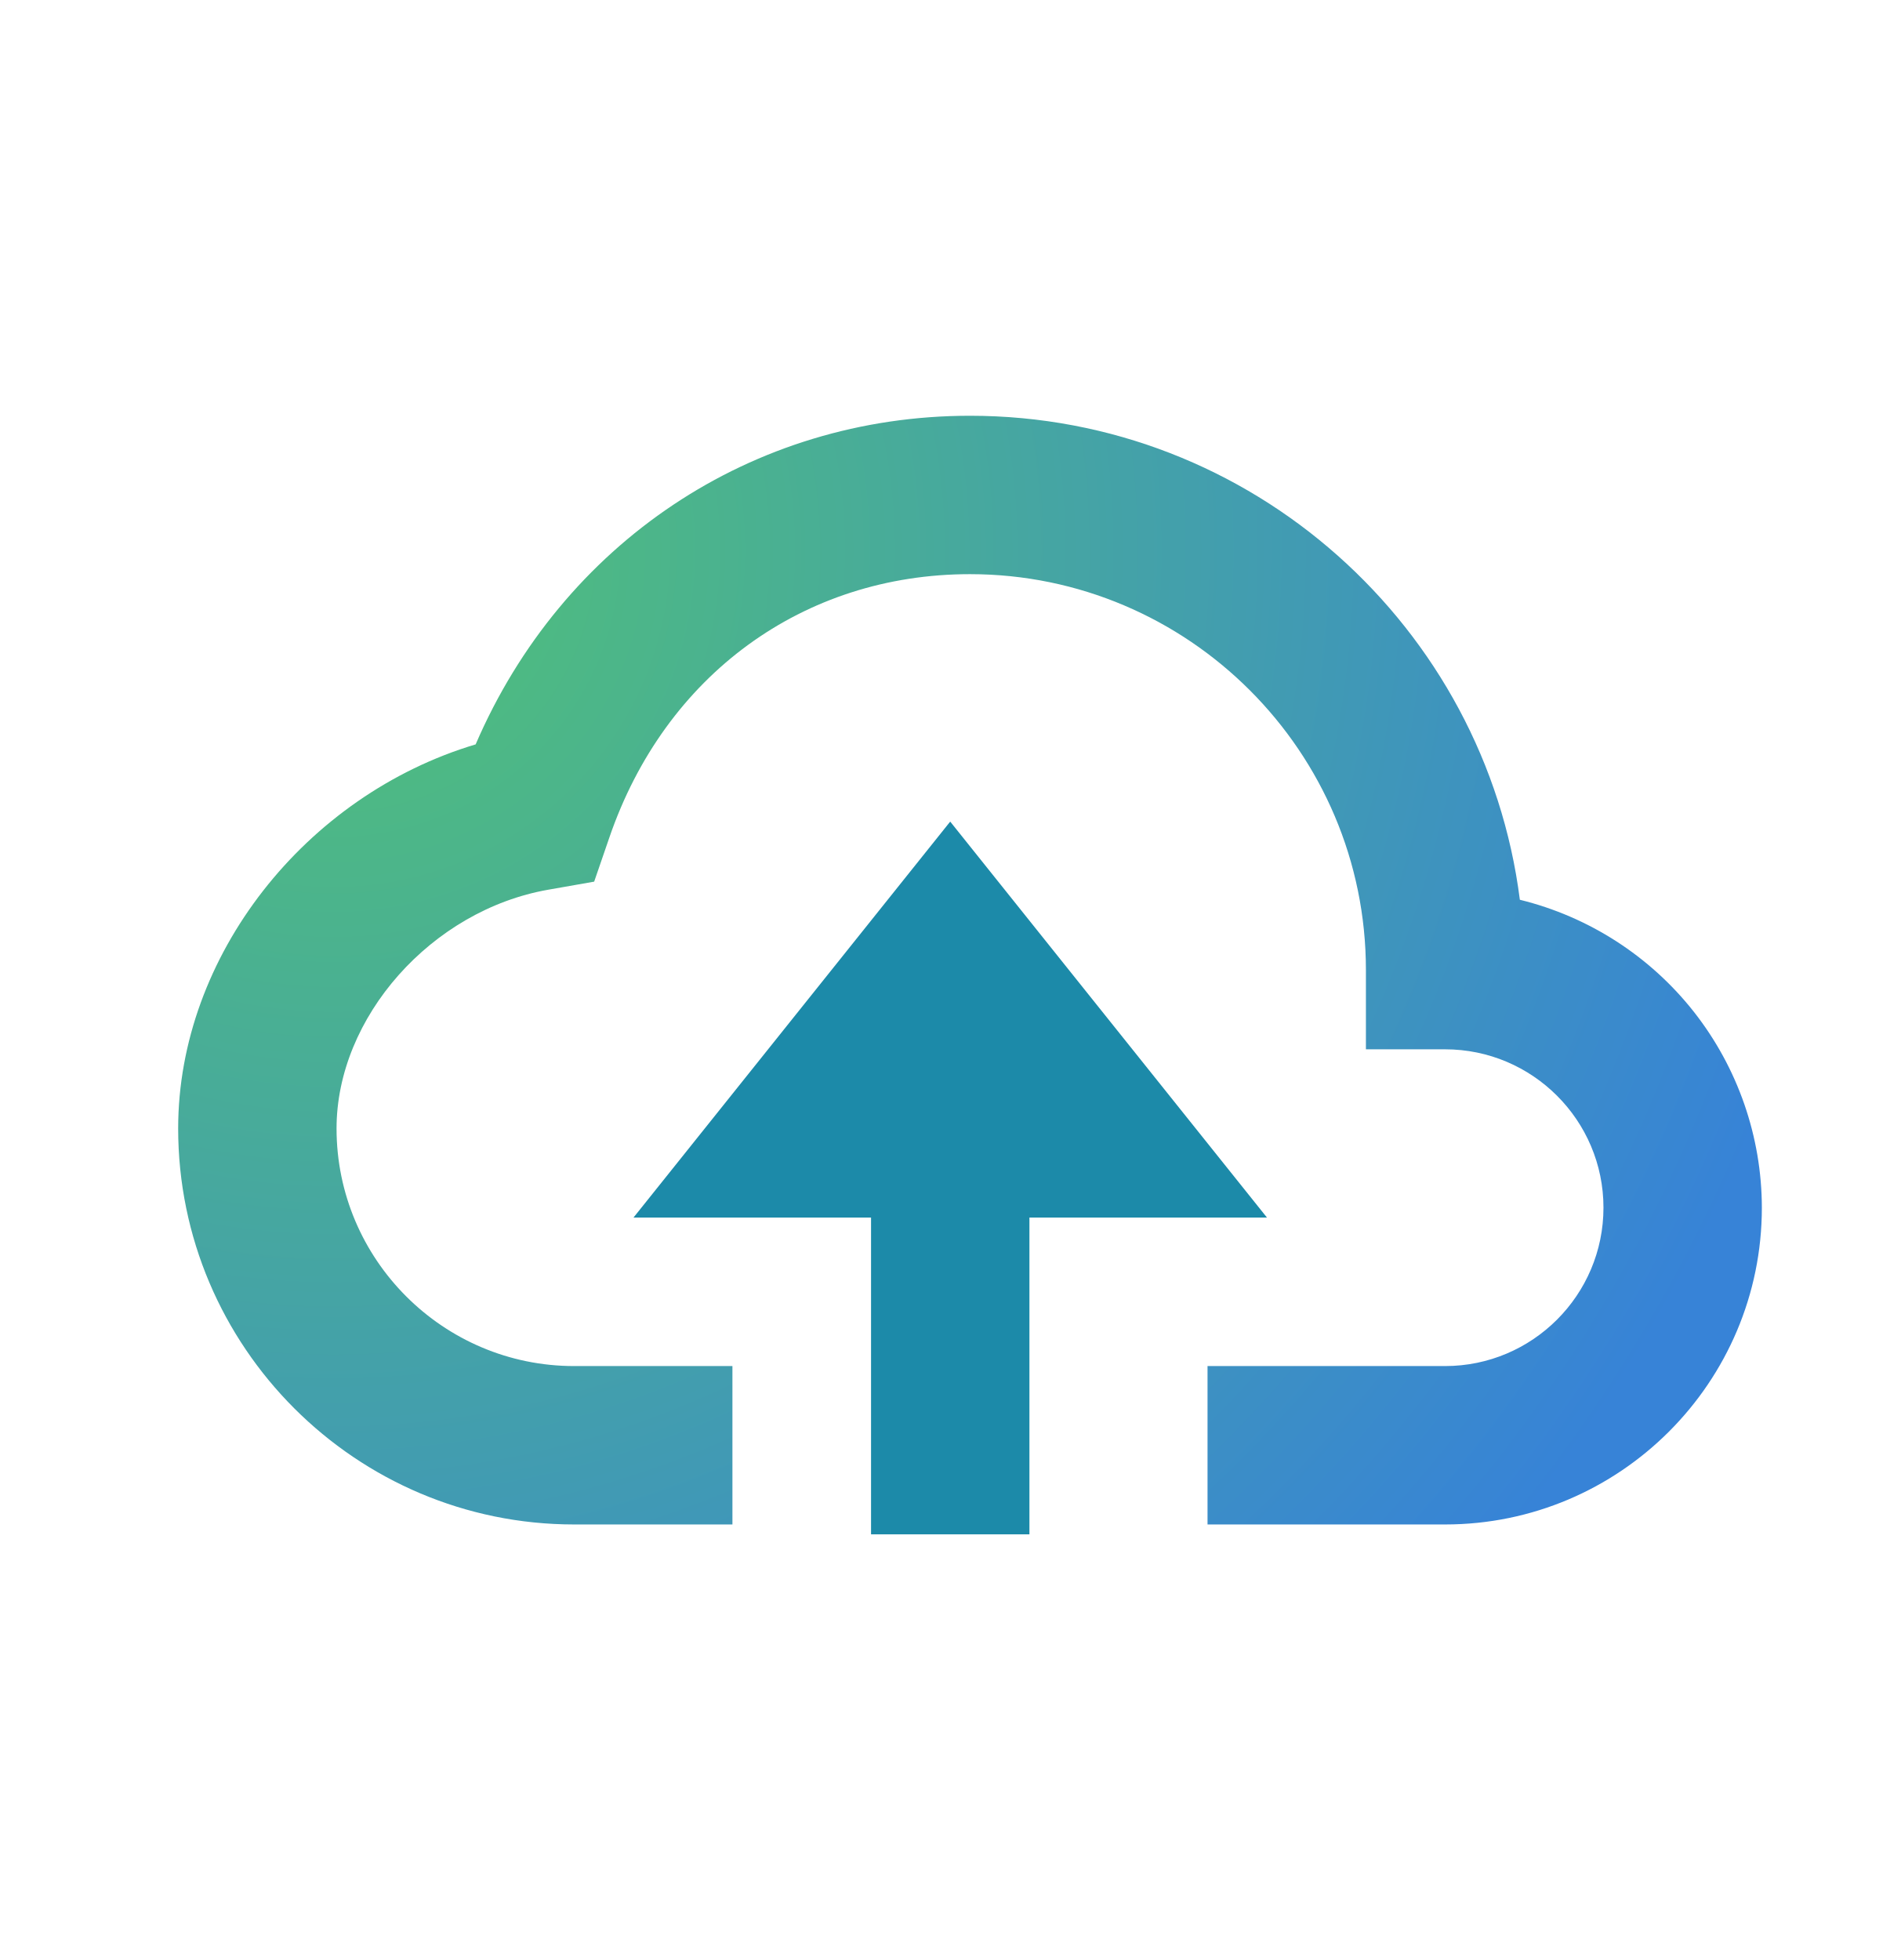
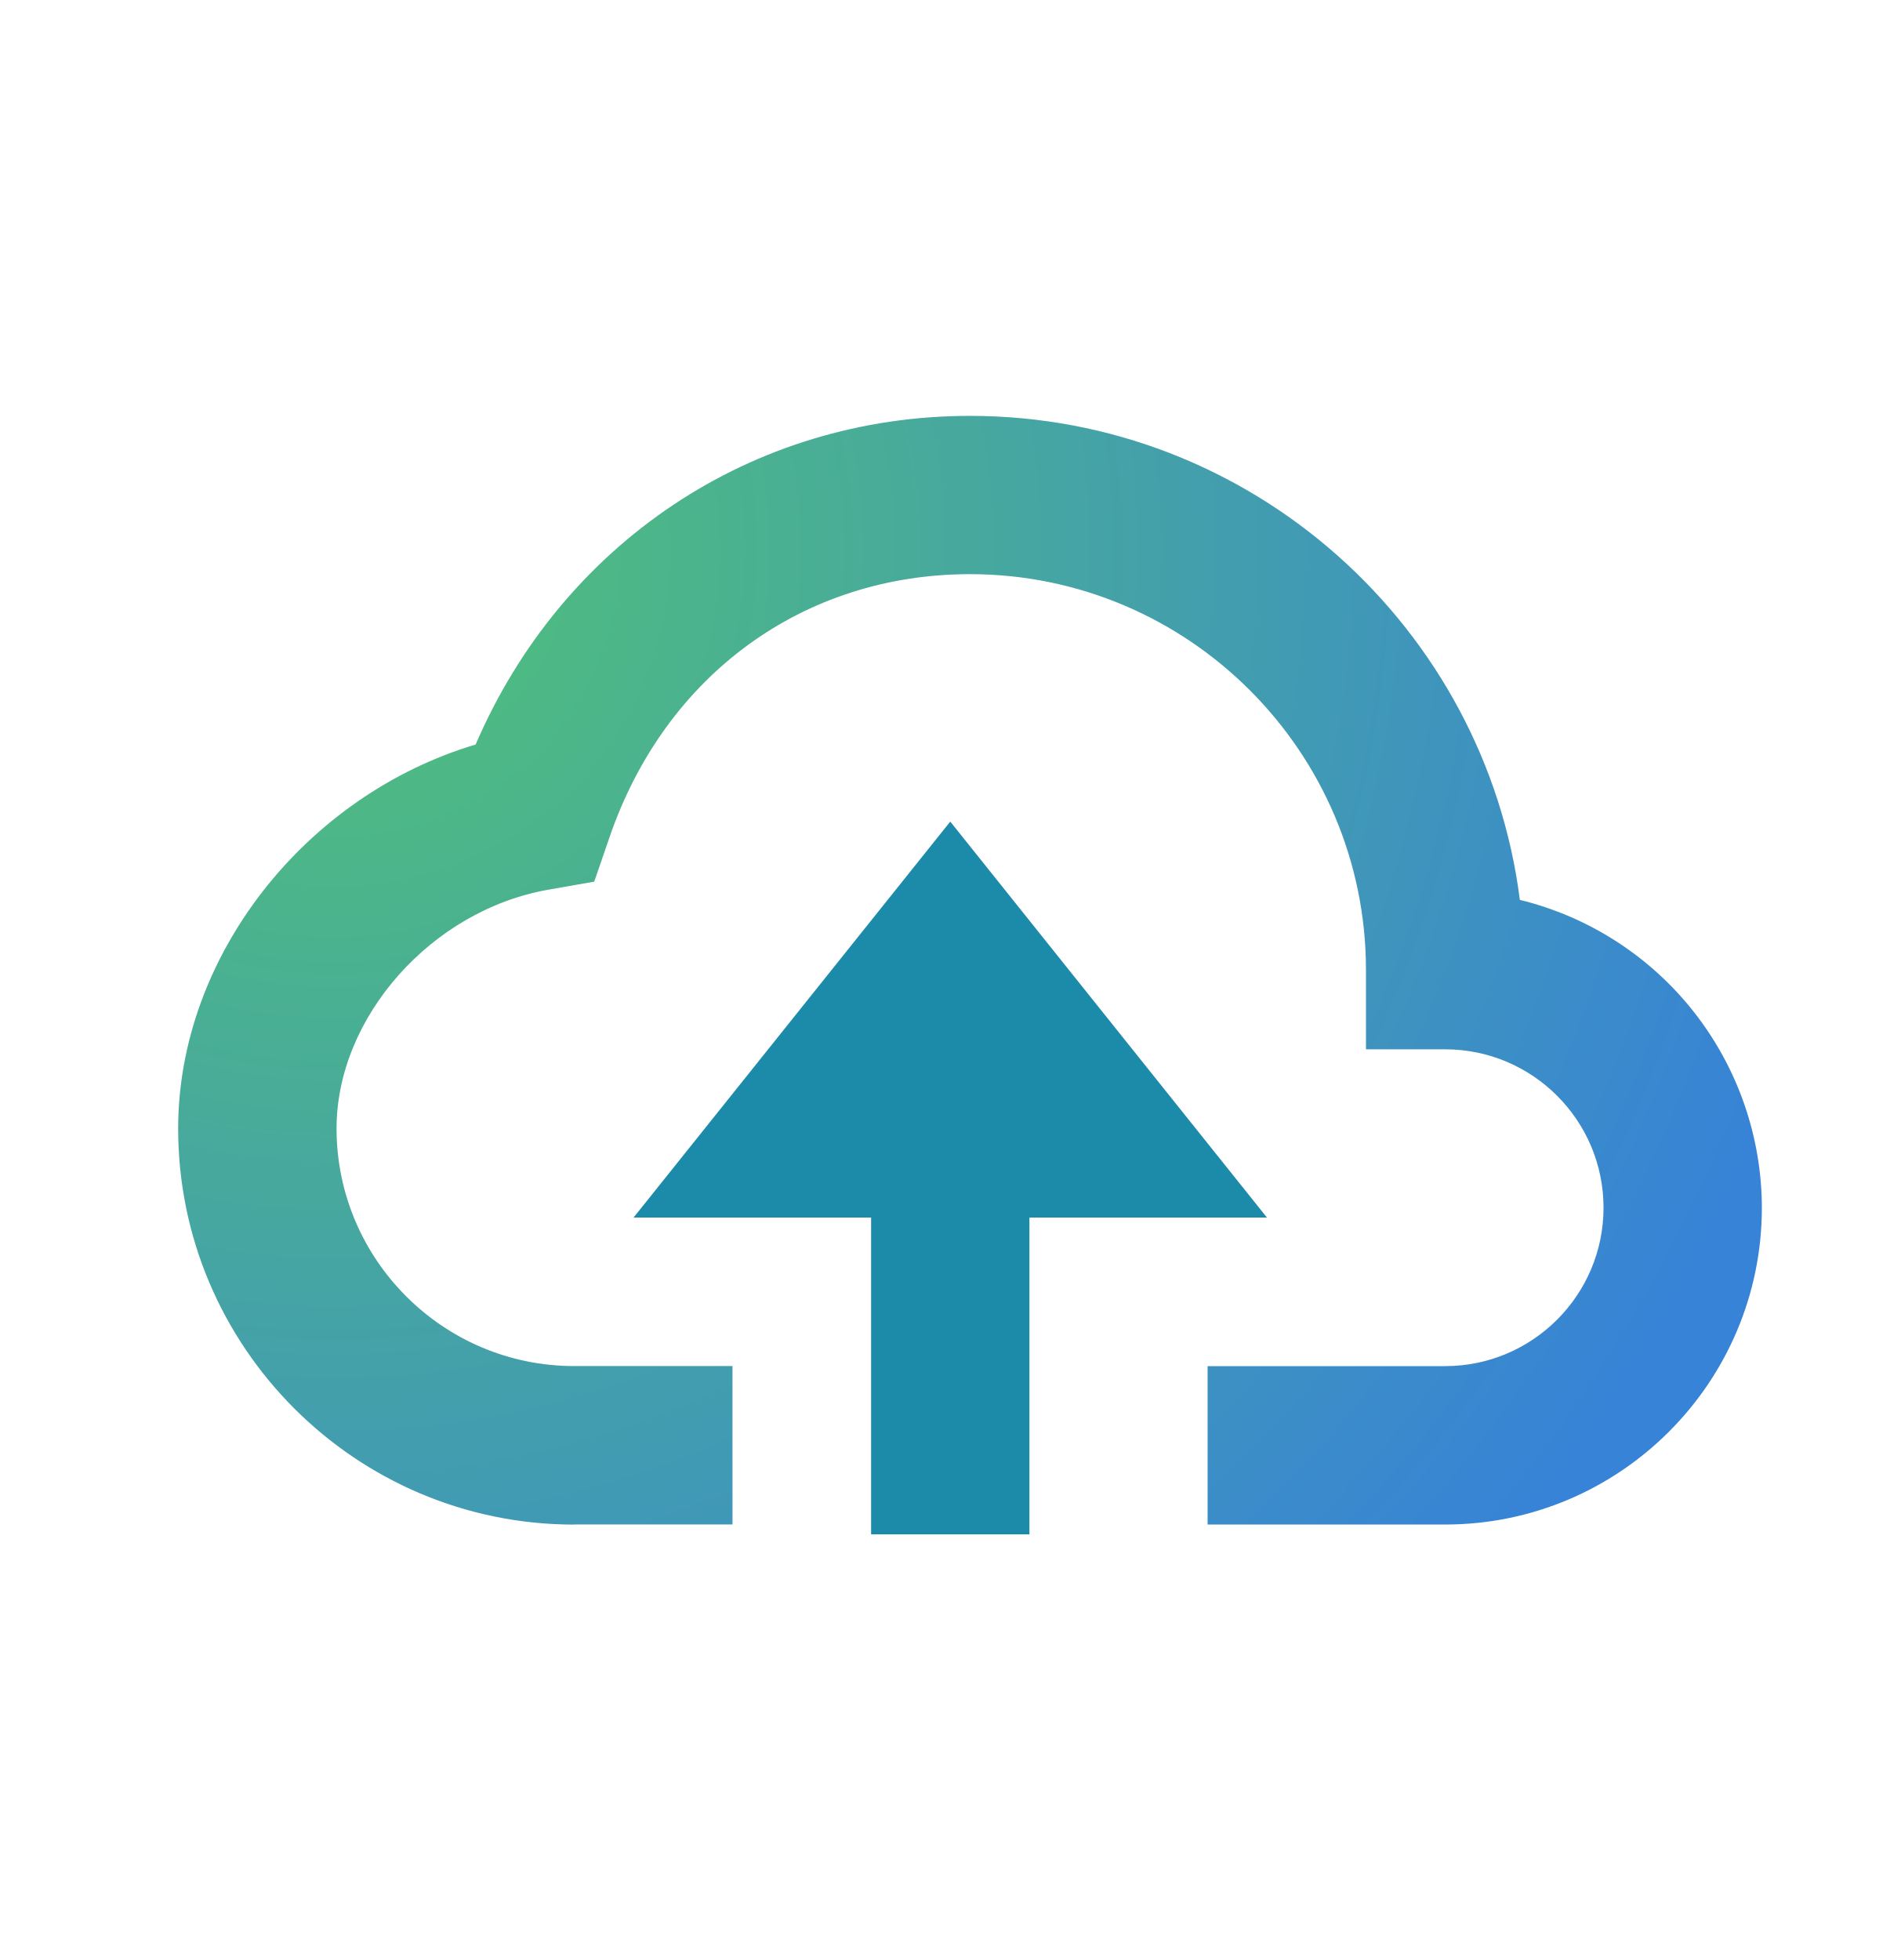
- <svg xmlns="http://www.w3.org/2000/svg" width="32" height="33" viewBox="0 0 32 33" fill="none">
-   <path d="M17.334 25.833V20.5H21.334L16 13.833L10.667 20.5H14.667V25.833H17.334Z" fill="#1C8AA9" />
-   <path d="M9.667 25.667H12.333V23H9.667C7.461 23 5.667 21.205 5.667 19C5.667 17.128 7.265 15.325 9.231 14.98L10.005 14.844L10.261 14.1C11.199 11.365 13.527 9.667 16.333 9.667C20.009 9.667 23 12.657 23 16.333V17.667H24.333C25.804 17.667 27 18.863 27 20.333C27 21.804 25.804 23 24.333 23H20.333V25.667H24.333C27.275 25.667 29.667 23.275 29.667 20.333C29.665 19.138 29.262 17.978 28.524 17.038C27.785 16.099 26.753 15.434 25.592 15.149C25.009 10.56 21.08 7 16.333 7C12.659 7 9.467 9.148 8.009 12.533C5.145 13.389 3 16.093 3 19C3 22.676 5.991 25.667 9.667 25.667Z" fill="url(#paint0_radial_9833_49801)" />
-   <defs>
-     <radialGradient id="paint0_radial_9833_49801" cx="0" cy="0" r="1" gradientUnits="userSpaceOnUse" gradientTransform="translate(5.66667 9.1) rotate(39.6361) scale(25.9703 25.8787)">
-       <stop stop-color="#51C276" />
-       <stop offset="0.406" stop-color="#47A99D" />
-       <stop offset="1" stop-color="#3783D7" />
-     </radialGradient>
-   </defs>
+ <svg xmlns="http://www.w3.org/2000/svg" fill="none" height="33" viewBox="0 0 32 33" width="32">
+   <radialGradient id="a" cx="0" cy="0" gradientTransform="matrix(20.00003 16.5667 -16.50826 19.92948 5.66667 9.1)" gradientUnits="userSpaceOnUse" r="1">
+     <stop offset="0" stop-color="#51c276" />
+     <stop offset=".406" stop-color="#47a99d" />
+     <stop offset="1" stop-color="#3783d7" />
+   </radialGradient>
+   <path d="m17.334 25.833v-5.333h4l-5.333-6.667-5.333 6.667h4v5.333z" fill="#1c8aa9" />
+   <path d="m9.667 25.667h2.667v-2.667h-2.667c-2.205 0-4-1.795-4-4 0-1.872 1.599-3.675 3.564-4.02l.775-.136.256-.744c.937-2.735 3.265-4.433 6.072-4.433 3.676 0 6.667 2.991 6.667 6.667v1.333h1.333c1.471 0 2.667 1.196 2.667 2.667 0 1.471-1.196 2.667-2.667 2.667h-4v2.667h4c2.941 0 5.333-2.392 5.333-5.333-.002-1.195-.405-2.355-1.143-3.295-.739-.94-1.771-1.605-2.932-1.889-.583-4.589-4.512-8.149-9.259-8.149-3.675 0-6.867 2.148-8.324 5.533-2.864.856-5.009 3.56-5.009 6.467 0 3.676 2.991 6.667 6.667 6.667z" fill="url(#a)" />
</svg>
